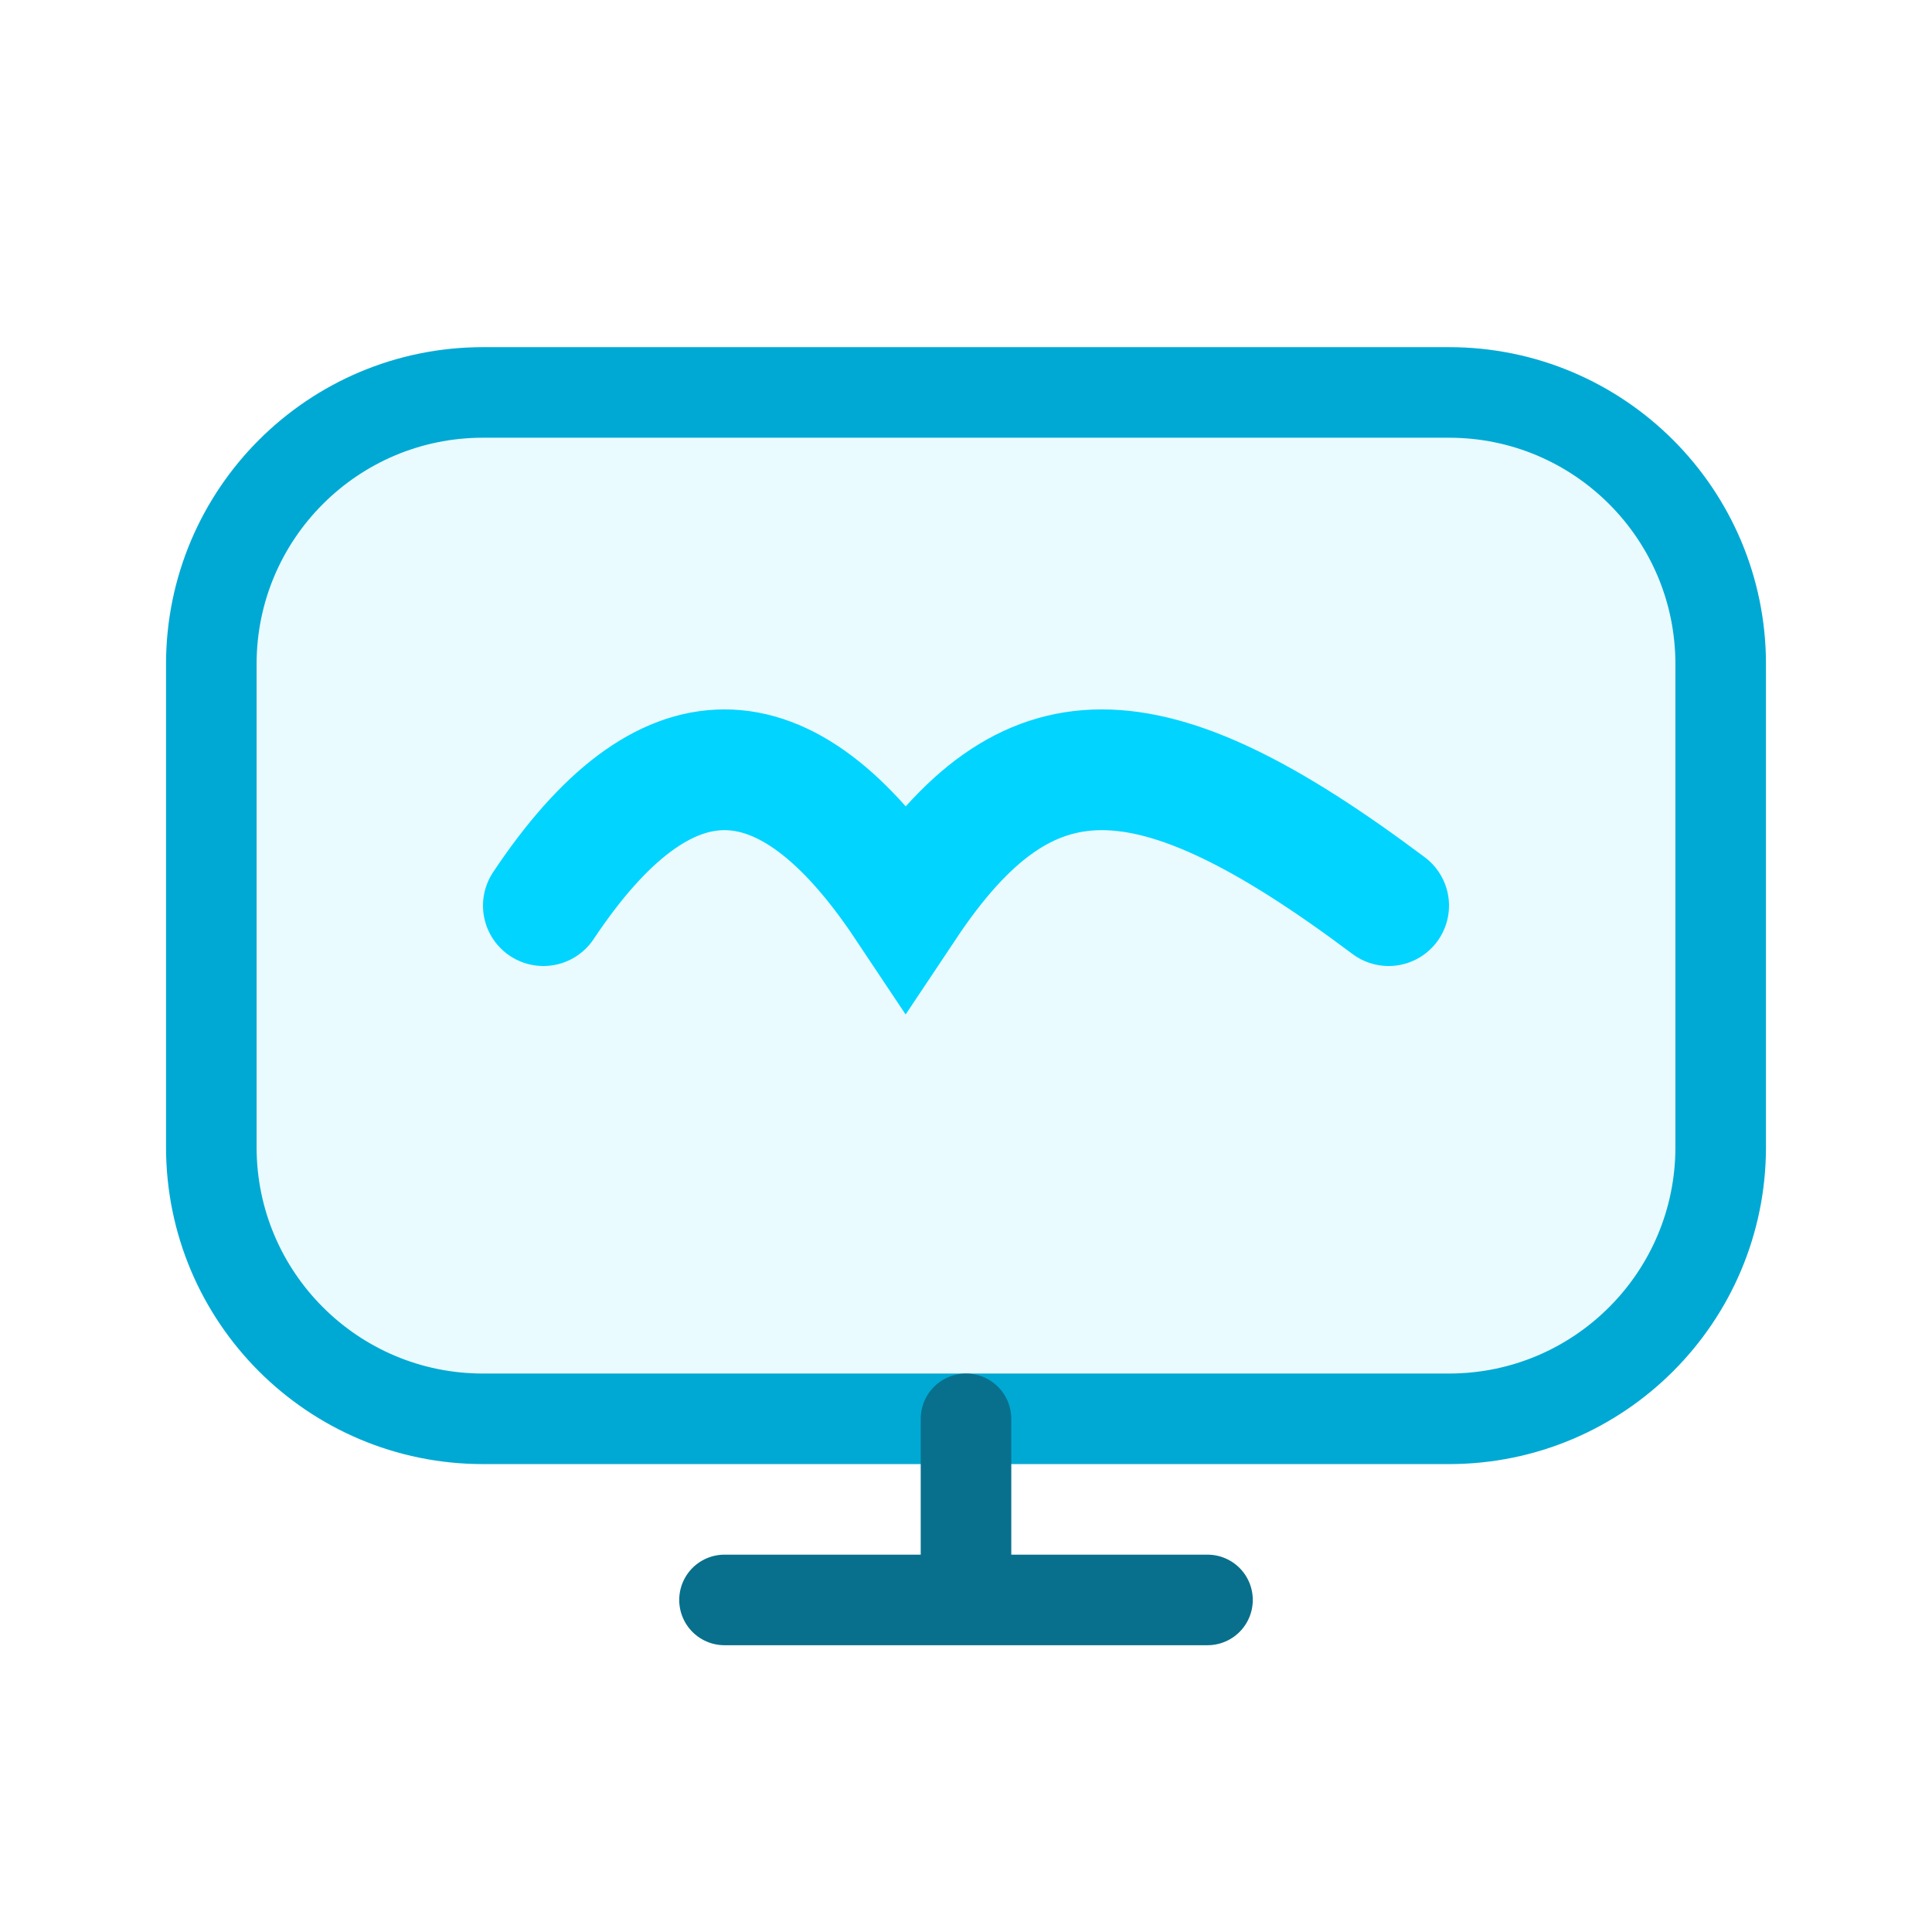
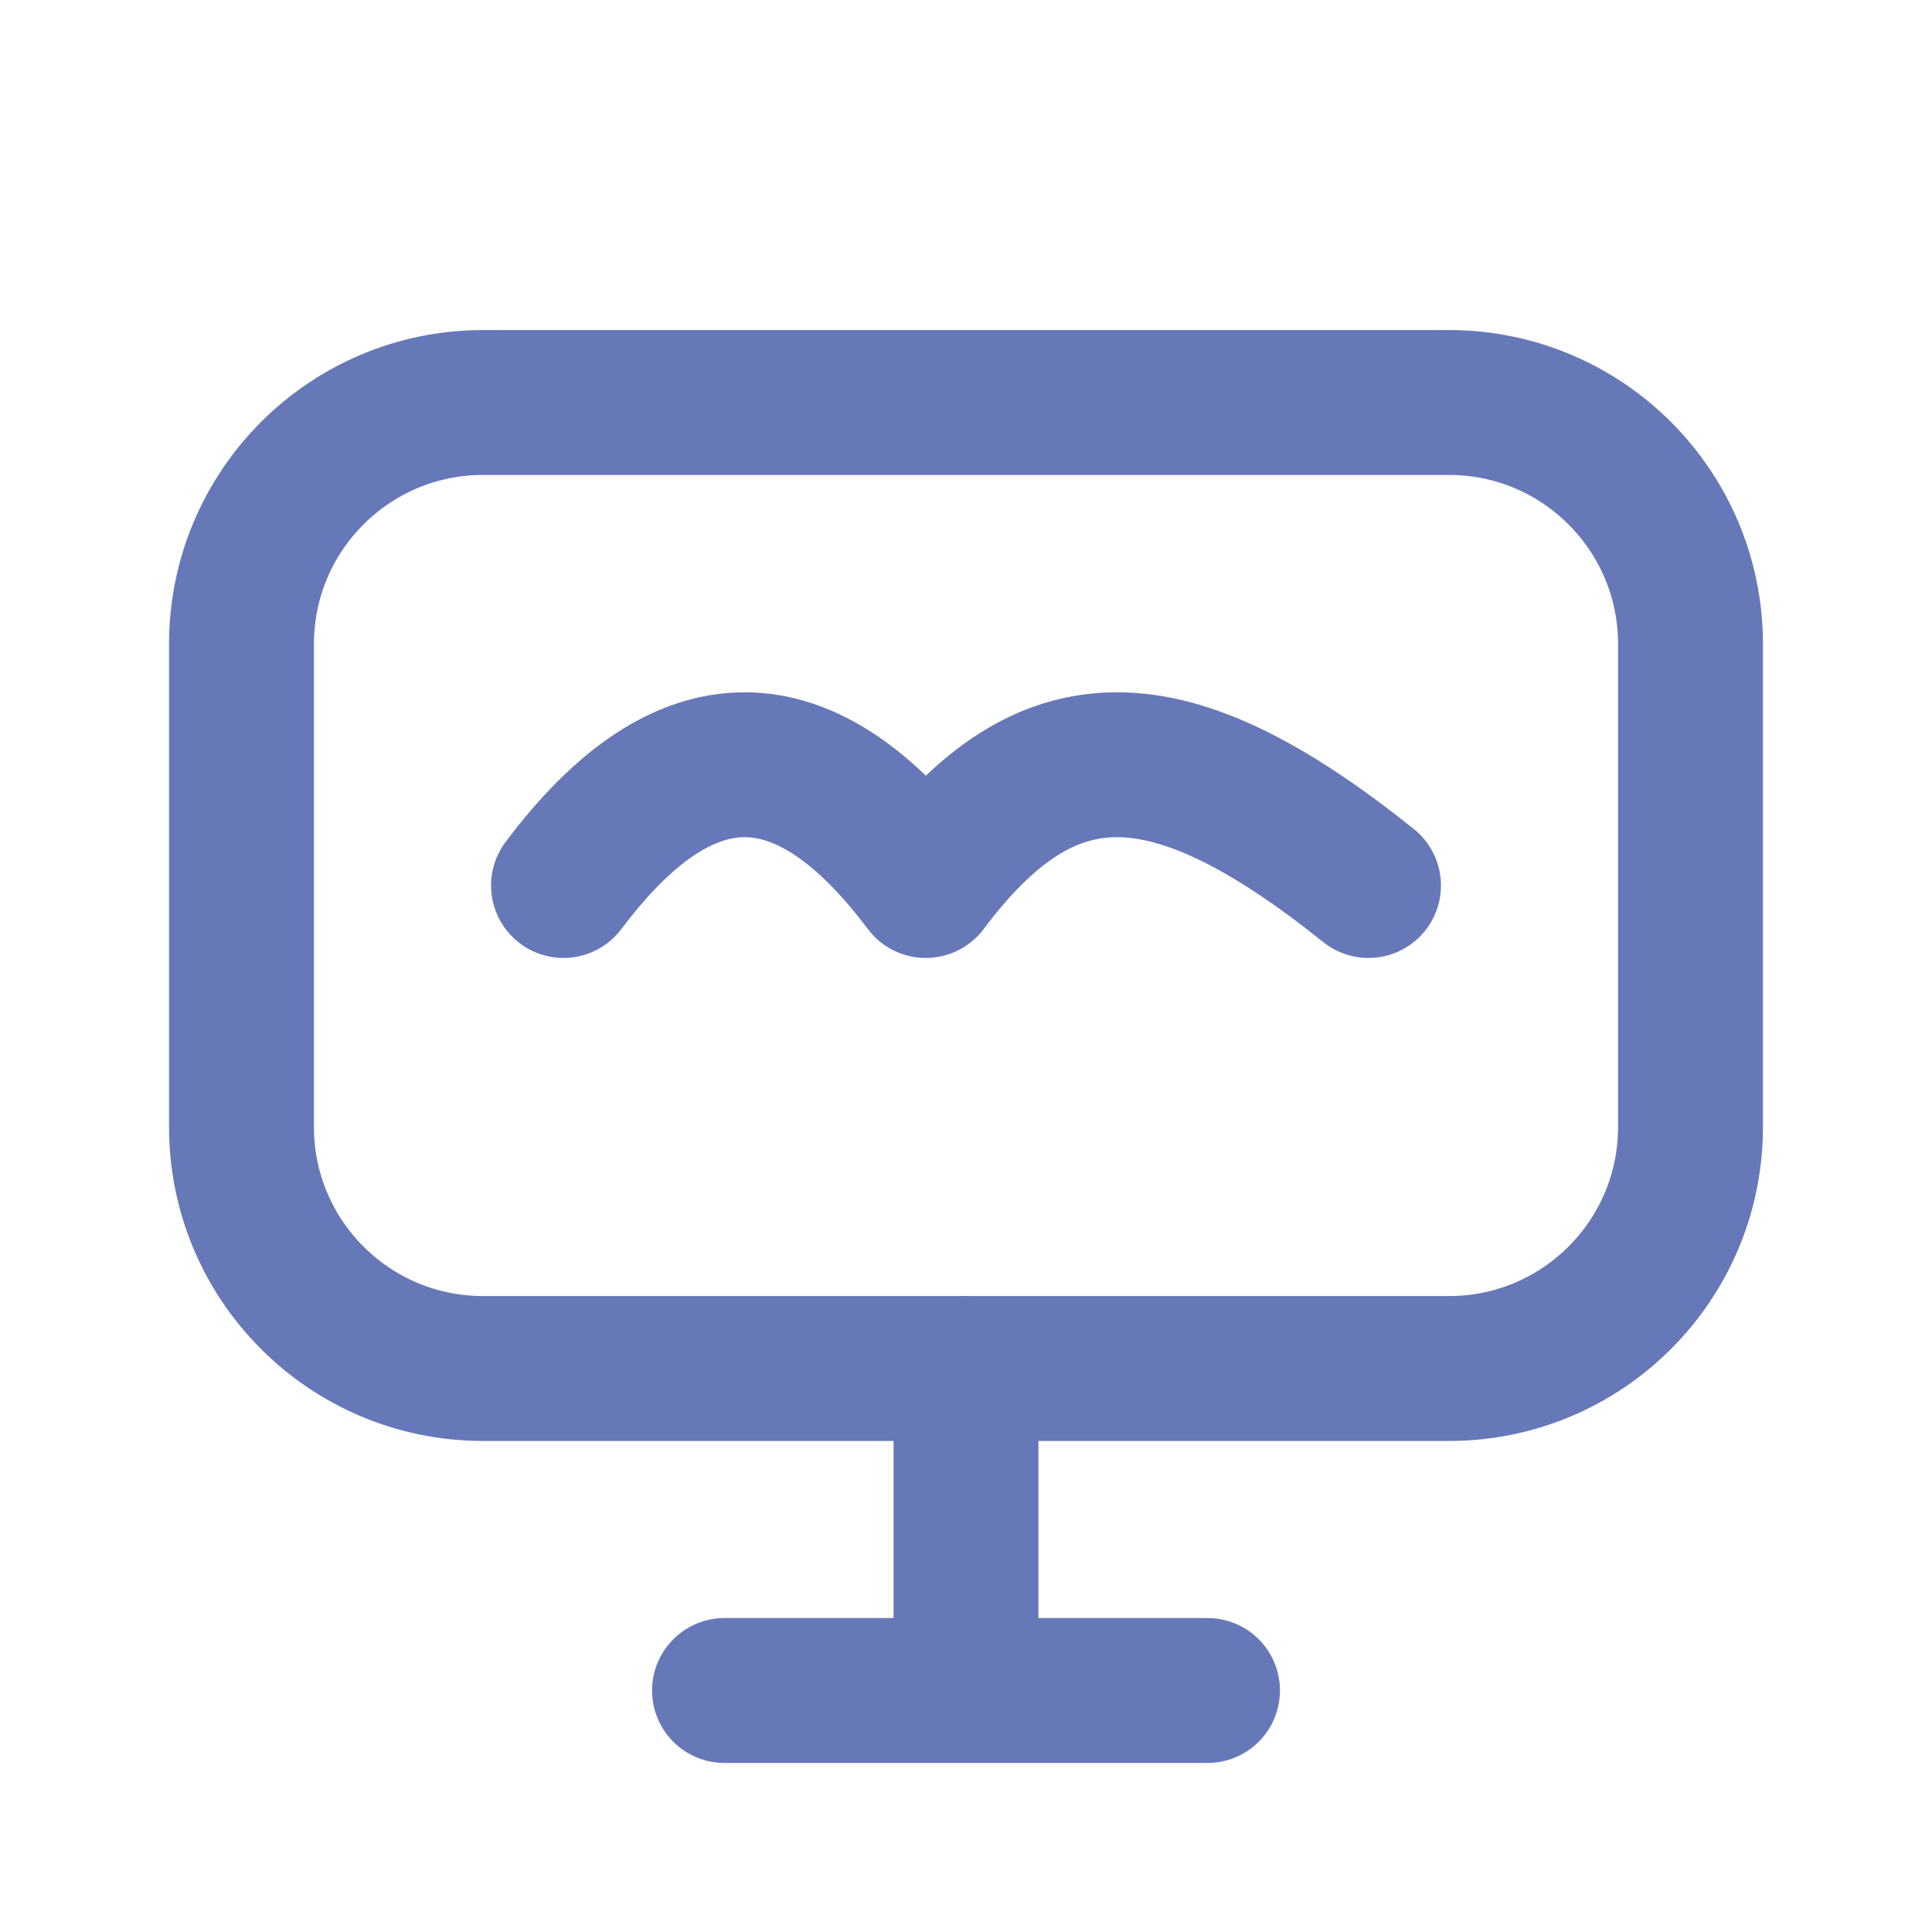
- <svg xmlns="http://www.w3.org/2000/svg" viewBox="0 0 64 64">
-   <rect x="7" y="13" width="50" height="34" rx="9" fill="#EAFBFF" stroke="#00A9D4" stroke-width="3" />
-   <path d="M24 53h16M32 47v6" stroke="#08708D" stroke-width="3" stroke-linecap="round" />
-   <path d="M18 30c4-6 8-6 12 0 4-6 8-6 16 0" fill="none" stroke="#00D4FF" stroke-width="4" stroke-linecap="round" />
+ <svg xmlns="http://www.w3.org/2000/svg" viewBox="0 0 24 24" fill="none" stroke="#6678B8" stroke-width="1.8" stroke-linecap="round" stroke-linejoin="round">
+   <rect x="3" y="5" width="18" height="12" rx="3" />
+   <path d="M9 21h6M12 17v4M7 11c1.5-2 3-2 4.5 0 1.5-2 3-2 5.5 0" />
</svg>
